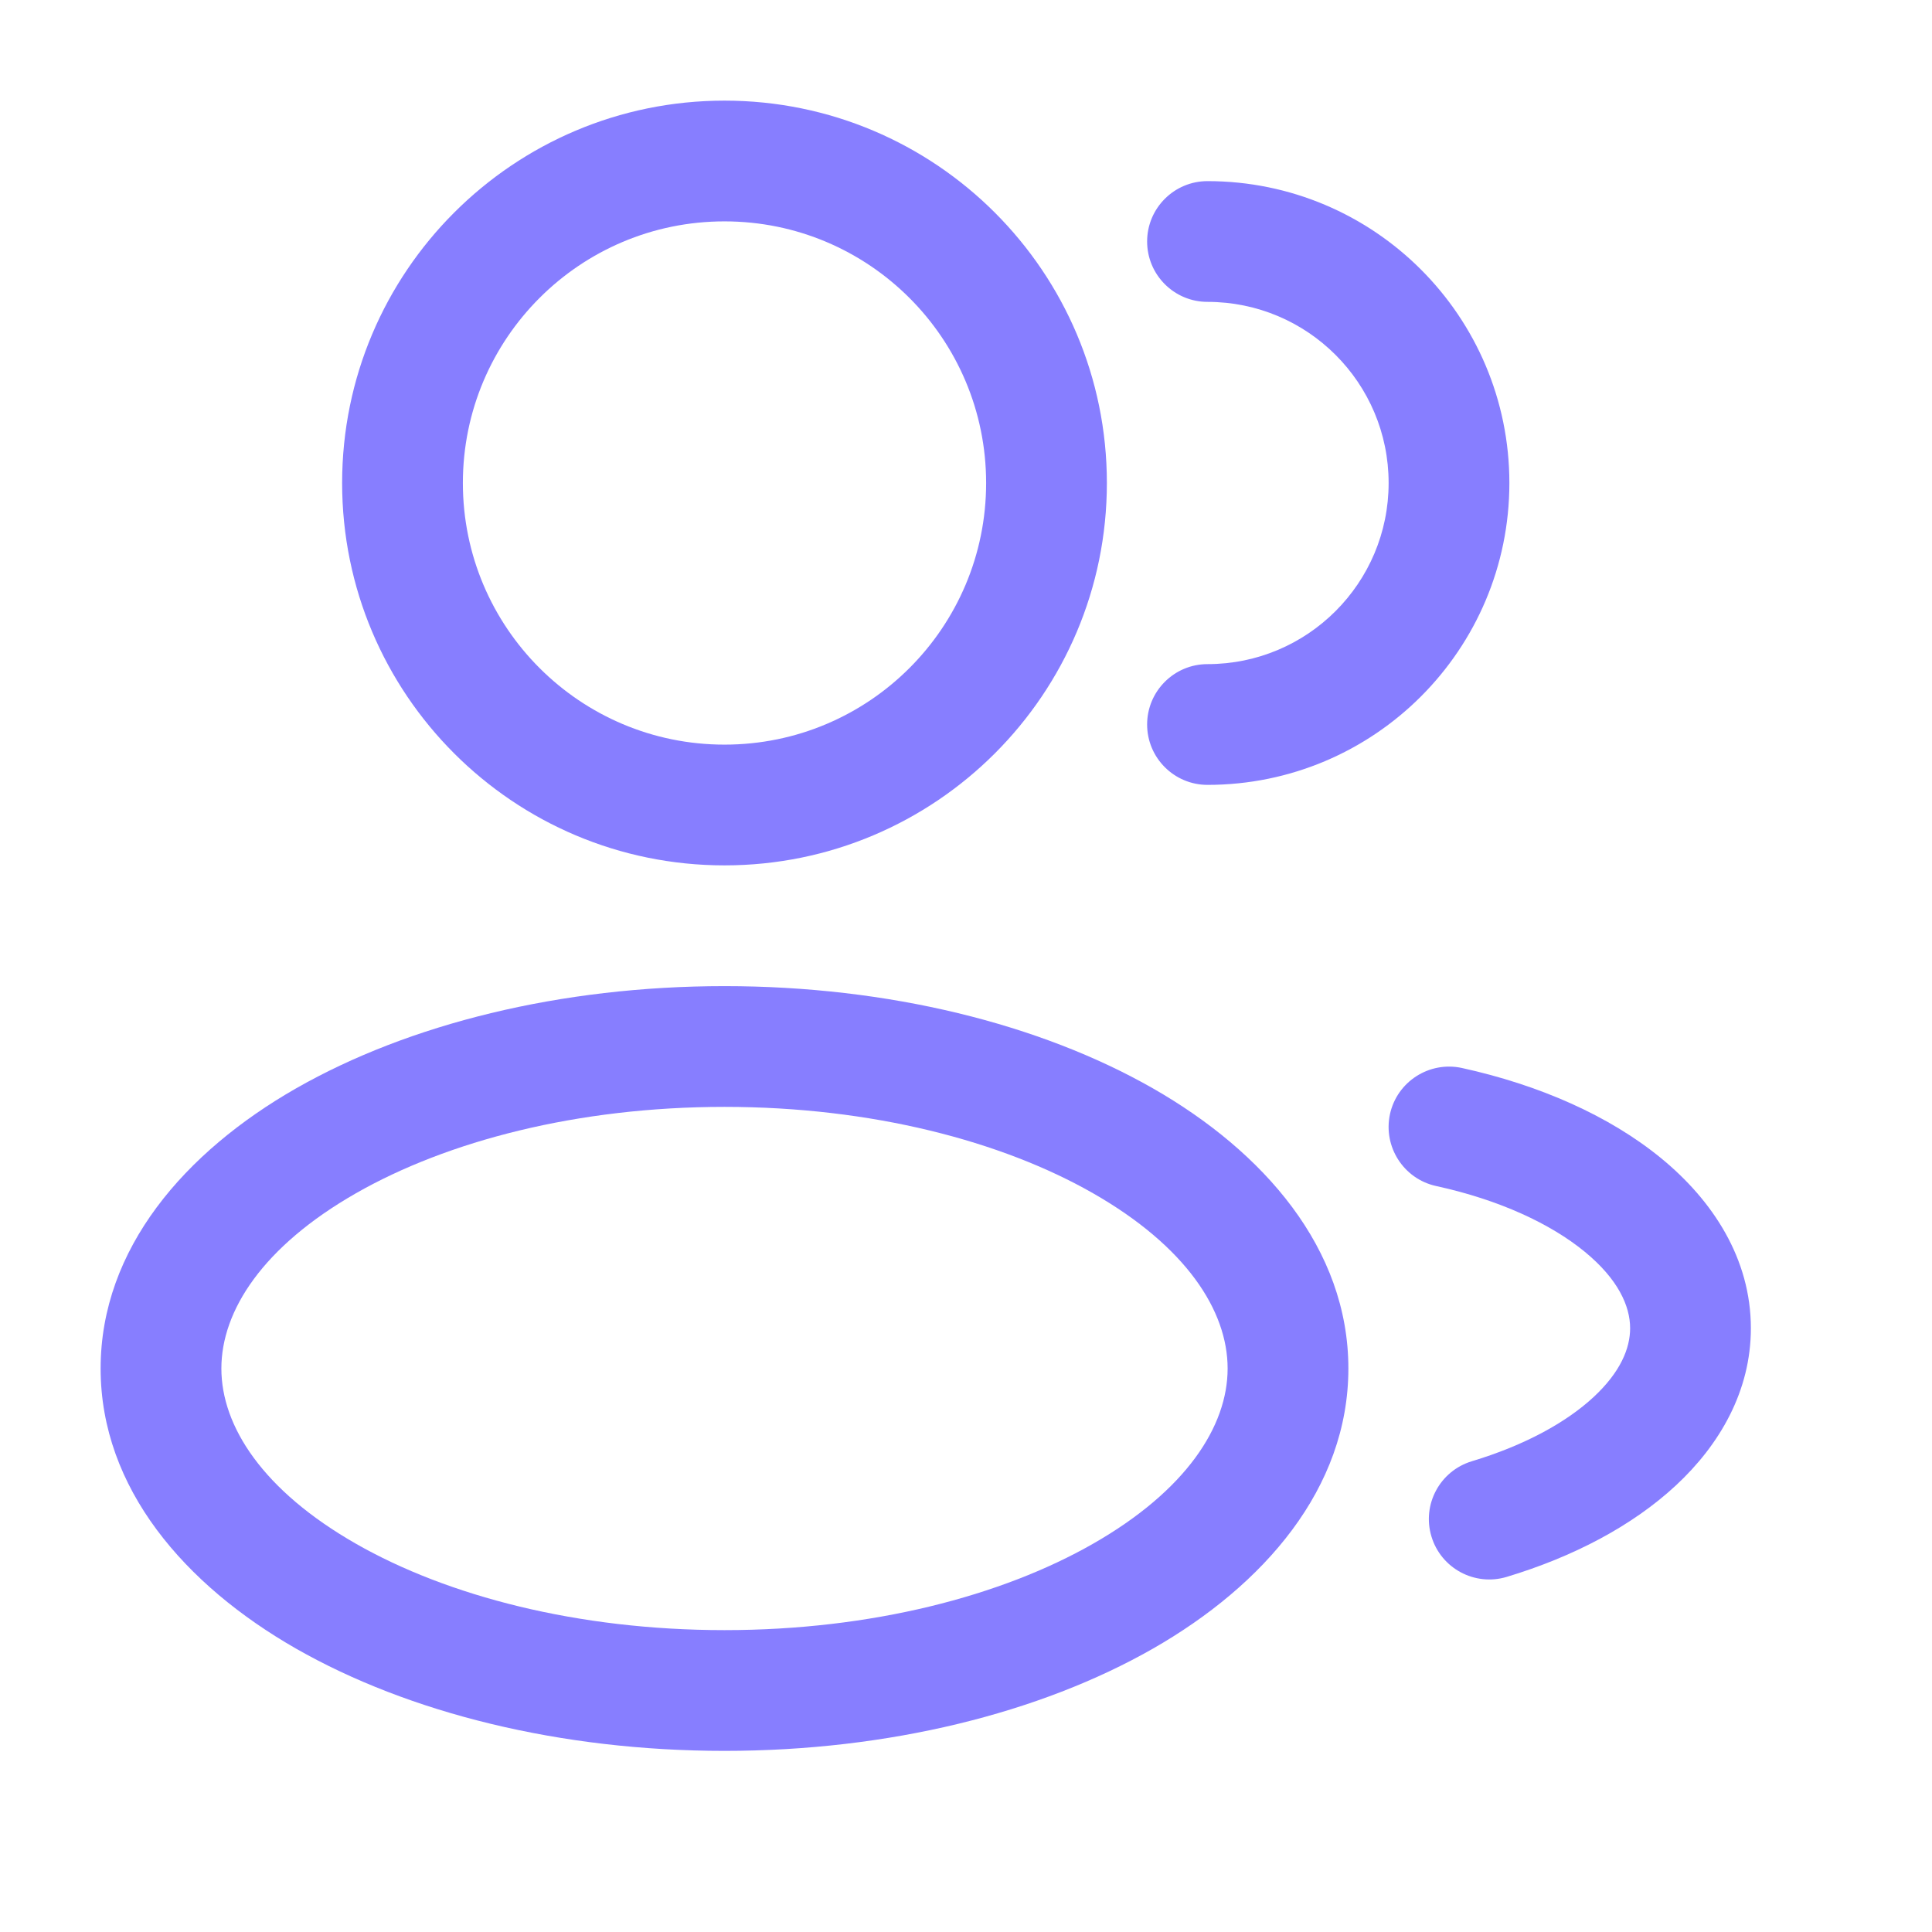
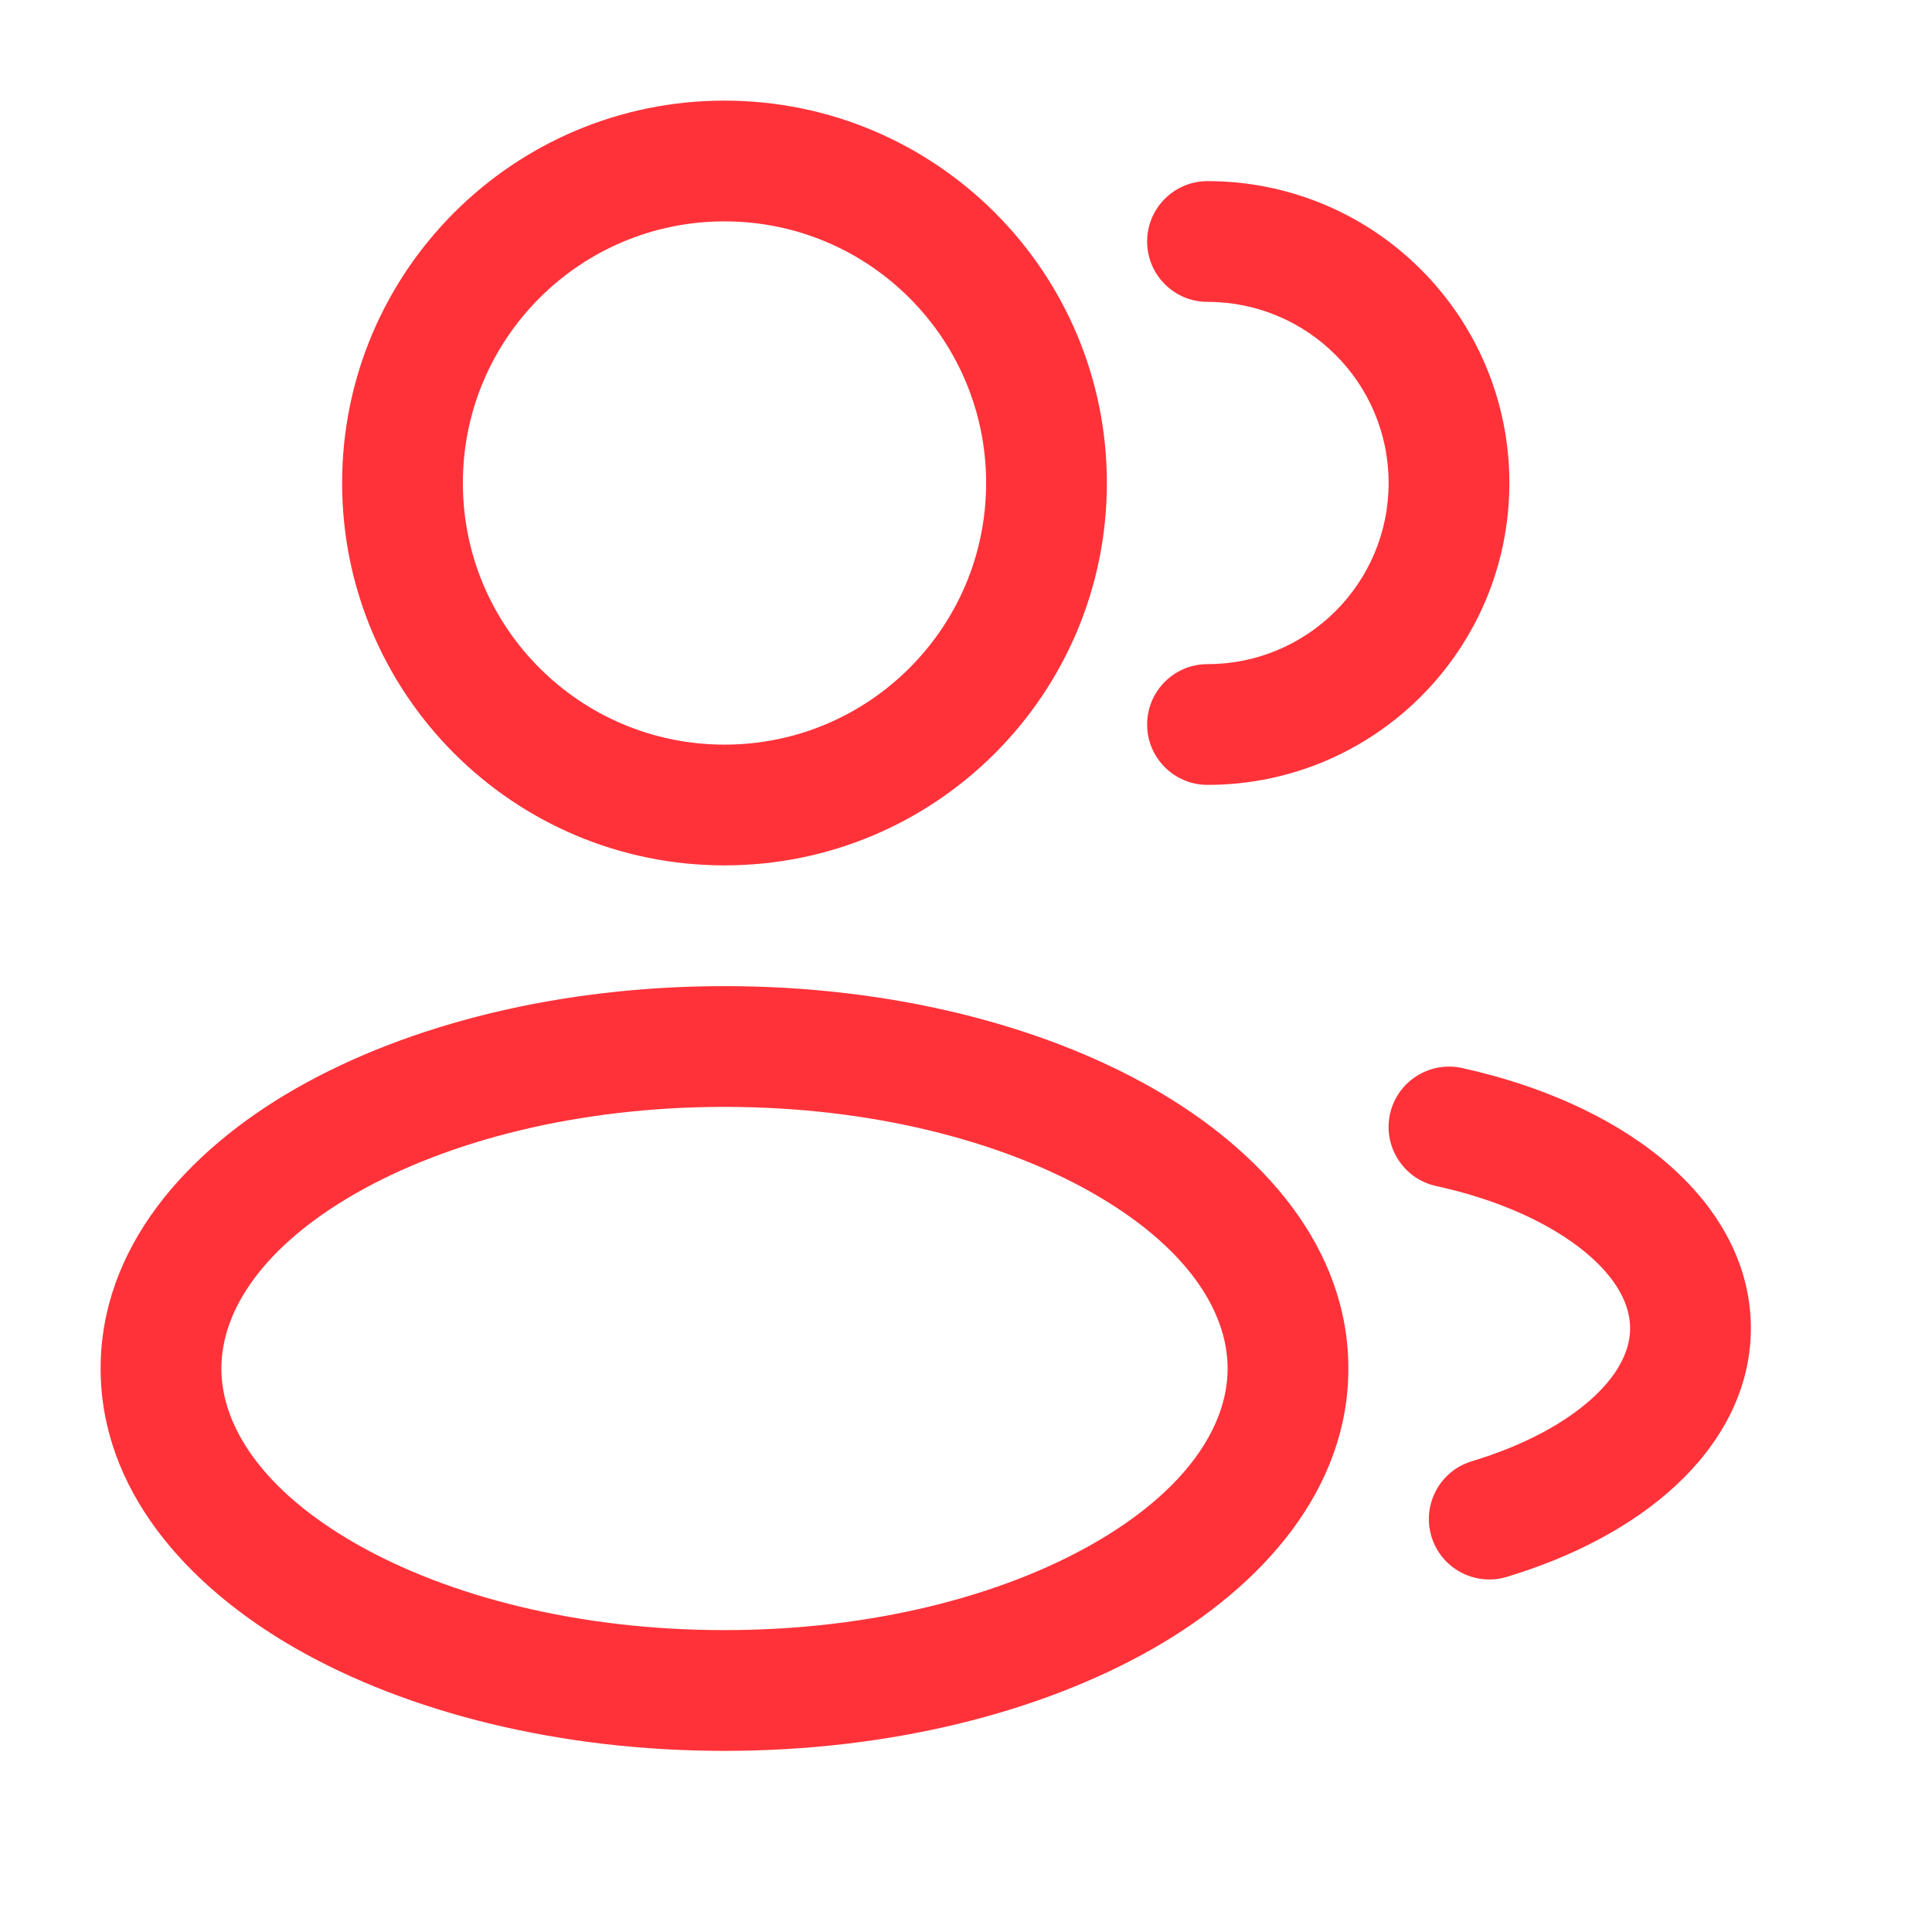
<svg xmlns="http://www.w3.org/2000/svg" width="24" height="24" viewBox="0 0 24 24" fill="none">
-   <path fill-rule="evenodd" clip-rule="evenodd" d="M9 1.25C6.377 1.25 4.25 3.377 4.25 6C4.25 8.623 6.377 10.75 9 10.75C11.623 10.75 13.75 8.623 13.75 6C13.75 3.377 11.623 1.25 9 1.25ZM5.75 6C5.75 4.205 7.205 2.75 9 2.75C10.795 2.75 12.25 4.205 12.25 6C12.25 7.795 10.795 9.25 9 9.25C7.205 9.25 5.75 7.795 5.75 6Z" fill="#877EFF" />
-   <path d="M15 2.25C14.586 2.25 14.25 2.586 14.25 3C14.25 3.414 14.586 3.75 15 3.75C16.243 3.75 17.25 4.757 17.25 6C17.25 7.243 16.243 8.25 15 8.25C14.586 8.25 14.25 8.586 14.25 9C14.25 9.414 14.586 9.75 15 9.75C17.071 9.75 18.75 8.071 18.75 6C18.75 3.929 17.071 2.25 15 2.25Z" fill="#877EFF" />
-   <path fill-rule="evenodd" clip-rule="evenodd" d="M3.678 13.52C5.078 12.721 6.961 12.25 9 12.25C11.039 12.25 12.922 12.721 14.322 13.52C15.7 14.308 16.75 15.51 16.75 17C16.75 18.49 15.7 19.692 14.322 20.48C12.922 21.279 11.039 21.75 9 21.75C6.961 21.75 5.078 21.279 3.678 20.48C2.3 19.692 1.25 18.49 1.25 17C1.25 15.51 2.3 14.308 3.678 13.52ZM4.422 14.823C3.267 15.483 2.75 16.281 2.75 17C2.75 17.719 3.267 18.517 4.422 19.177C5.556 19.825 7.173 20.25 9 20.25C10.827 20.25 12.444 19.825 13.578 19.177C14.733 18.517 15.25 17.719 15.25 17C15.25 16.281 14.733 15.483 13.578 14.823C12.444 14.175 10.827 13.75 9 13.75C7.173 13.75 5.556 14.175 4.422 14.823Z" fill="#877EFF" />
-   <path d="M18.161 13.267C17.756 13.179 17.356 13.435 17.267 13.839C17.179 14.244 17.435 14.644 17.839 14.733C18.632 14.906 19.265 15.205 19.683 15.547C20.101 15.889 20.25 16.224 20.25 16.5C20.25 16.751 20.129 17.045 19.797 17.354C19.462 17.665 18.948 17.952 18.284 18.152C17.887 18.272 17.662 18.69 17.782 19.087C17.901 19.483 18.32 19.708 18.716 19.589C19.539 19.341 20.274 18.958 20.818 18.453C21.364 17.946 21.75 17.279 21.75 16.5C21.75 15.635 21.276 14.912 20.633 14.386C19.989 13.859 19.122 13.478 18.161 13.267Z" fill="#877EFF" />
+   <path fill-rule="evenodd" clip-rule="evenodd" d="M9 1.25C6.377 1.25 4.25 3.377 4.25 6C4.25 8.623 6.377 10.75 9 10.75C11.623 10.75 13.75 8.623 13.75 6C13.75 3.377 11.623 1.25 9 1.25ZM5.75 6C5.75 4.205 7.205 2.75 9 2.75C10.795 2.75 12.25 4.205 12.25 6C12.25 7.795 10.795 9.25 9 9.25C7.205 9.25 5.75 7.795 5.75 6Z" fill="#FF3239" />
+   <path d="M15 2.25C14.586 2.25 14.25 2.586 14.25 3C14.25 3.414 14.586 3.75 15 3.75C16.243 3.75 17.25 4.757 17.25 6C17.25 7.243 16.243 8.25 15 8.25C14.586 8.25 14.25 8.586 14.25 9C14.25 9.414 14.586 9.75 15 9.75C17.071 9.75 18.75 8.071 18.75 6C18.75 3.929 17.071 2.25 15 2.25Z" fill="#FF3239" />
+   <path fill-rule="evenodd" clip-rule="evenodd" d="M3.678 13.52C5.078 12.721 6.961 12.25 9 12.25C11.039 12.25 12.922 12.721 14.322 13.52C15.7 14.308 16.75 15.51 16.75 17C16.75 18.49 15.7 19.692 14.322 20.48C12.922 21.279 11.039 21.75 9 21.75C6.961 21.75 5.078 21.279 3.678 20.48C2.3 19.692 1.25 18.49 1.25 17C1.25 15.51 2.3 14.308 3.678 13.52ZM4.422 14.823C3.267 15.483 2.75 16.281 2.75 17C2.75 17.719 3.267 18.517 4.422 19.177C5.556 19.825 7.173 20.25 9 20.25C10.827 20.25 12.444 19.825 13.578 19.177C14.733 18.517 15.25 17.719 15.25 17C15.25 16.281 14.733 15.483 13.578 14.823C12.444 14.175 10.827 13.75 9 13.75C7.173 13.75 5.556 14.175 4.422 14.823Z" fill="#FF3239" />
+   <path d="M18.161 13.267C17.756 13.179 17.356 13.435 17.267 13.839C17.179 14.244 17.435 14.644 17.839 14.733C18.632 14.906 19.265 15.205 19.683 15.547C20.101 15.889 20.25 16.224 20.25 16.5C20.25 16.751 20.129 17.045 19.797 17.354C19.462 17.665 18.948 17.952 18.284 18.152C17.887 18.272 17.662 18.69 17.782 19.087C17.901 19.483 18.32 19.708 18.716 19.589C19.539 19.341 20.274 18.958 20.818 18.453C21.364 17.946 21.75 17.279 21.75 16.5C21.75 15.635 21.276 14.912 20.633 14.386C19.989 13.859 19.122 13.478 18.161 13.267Z" fill="#FF3239" />
</svg>
